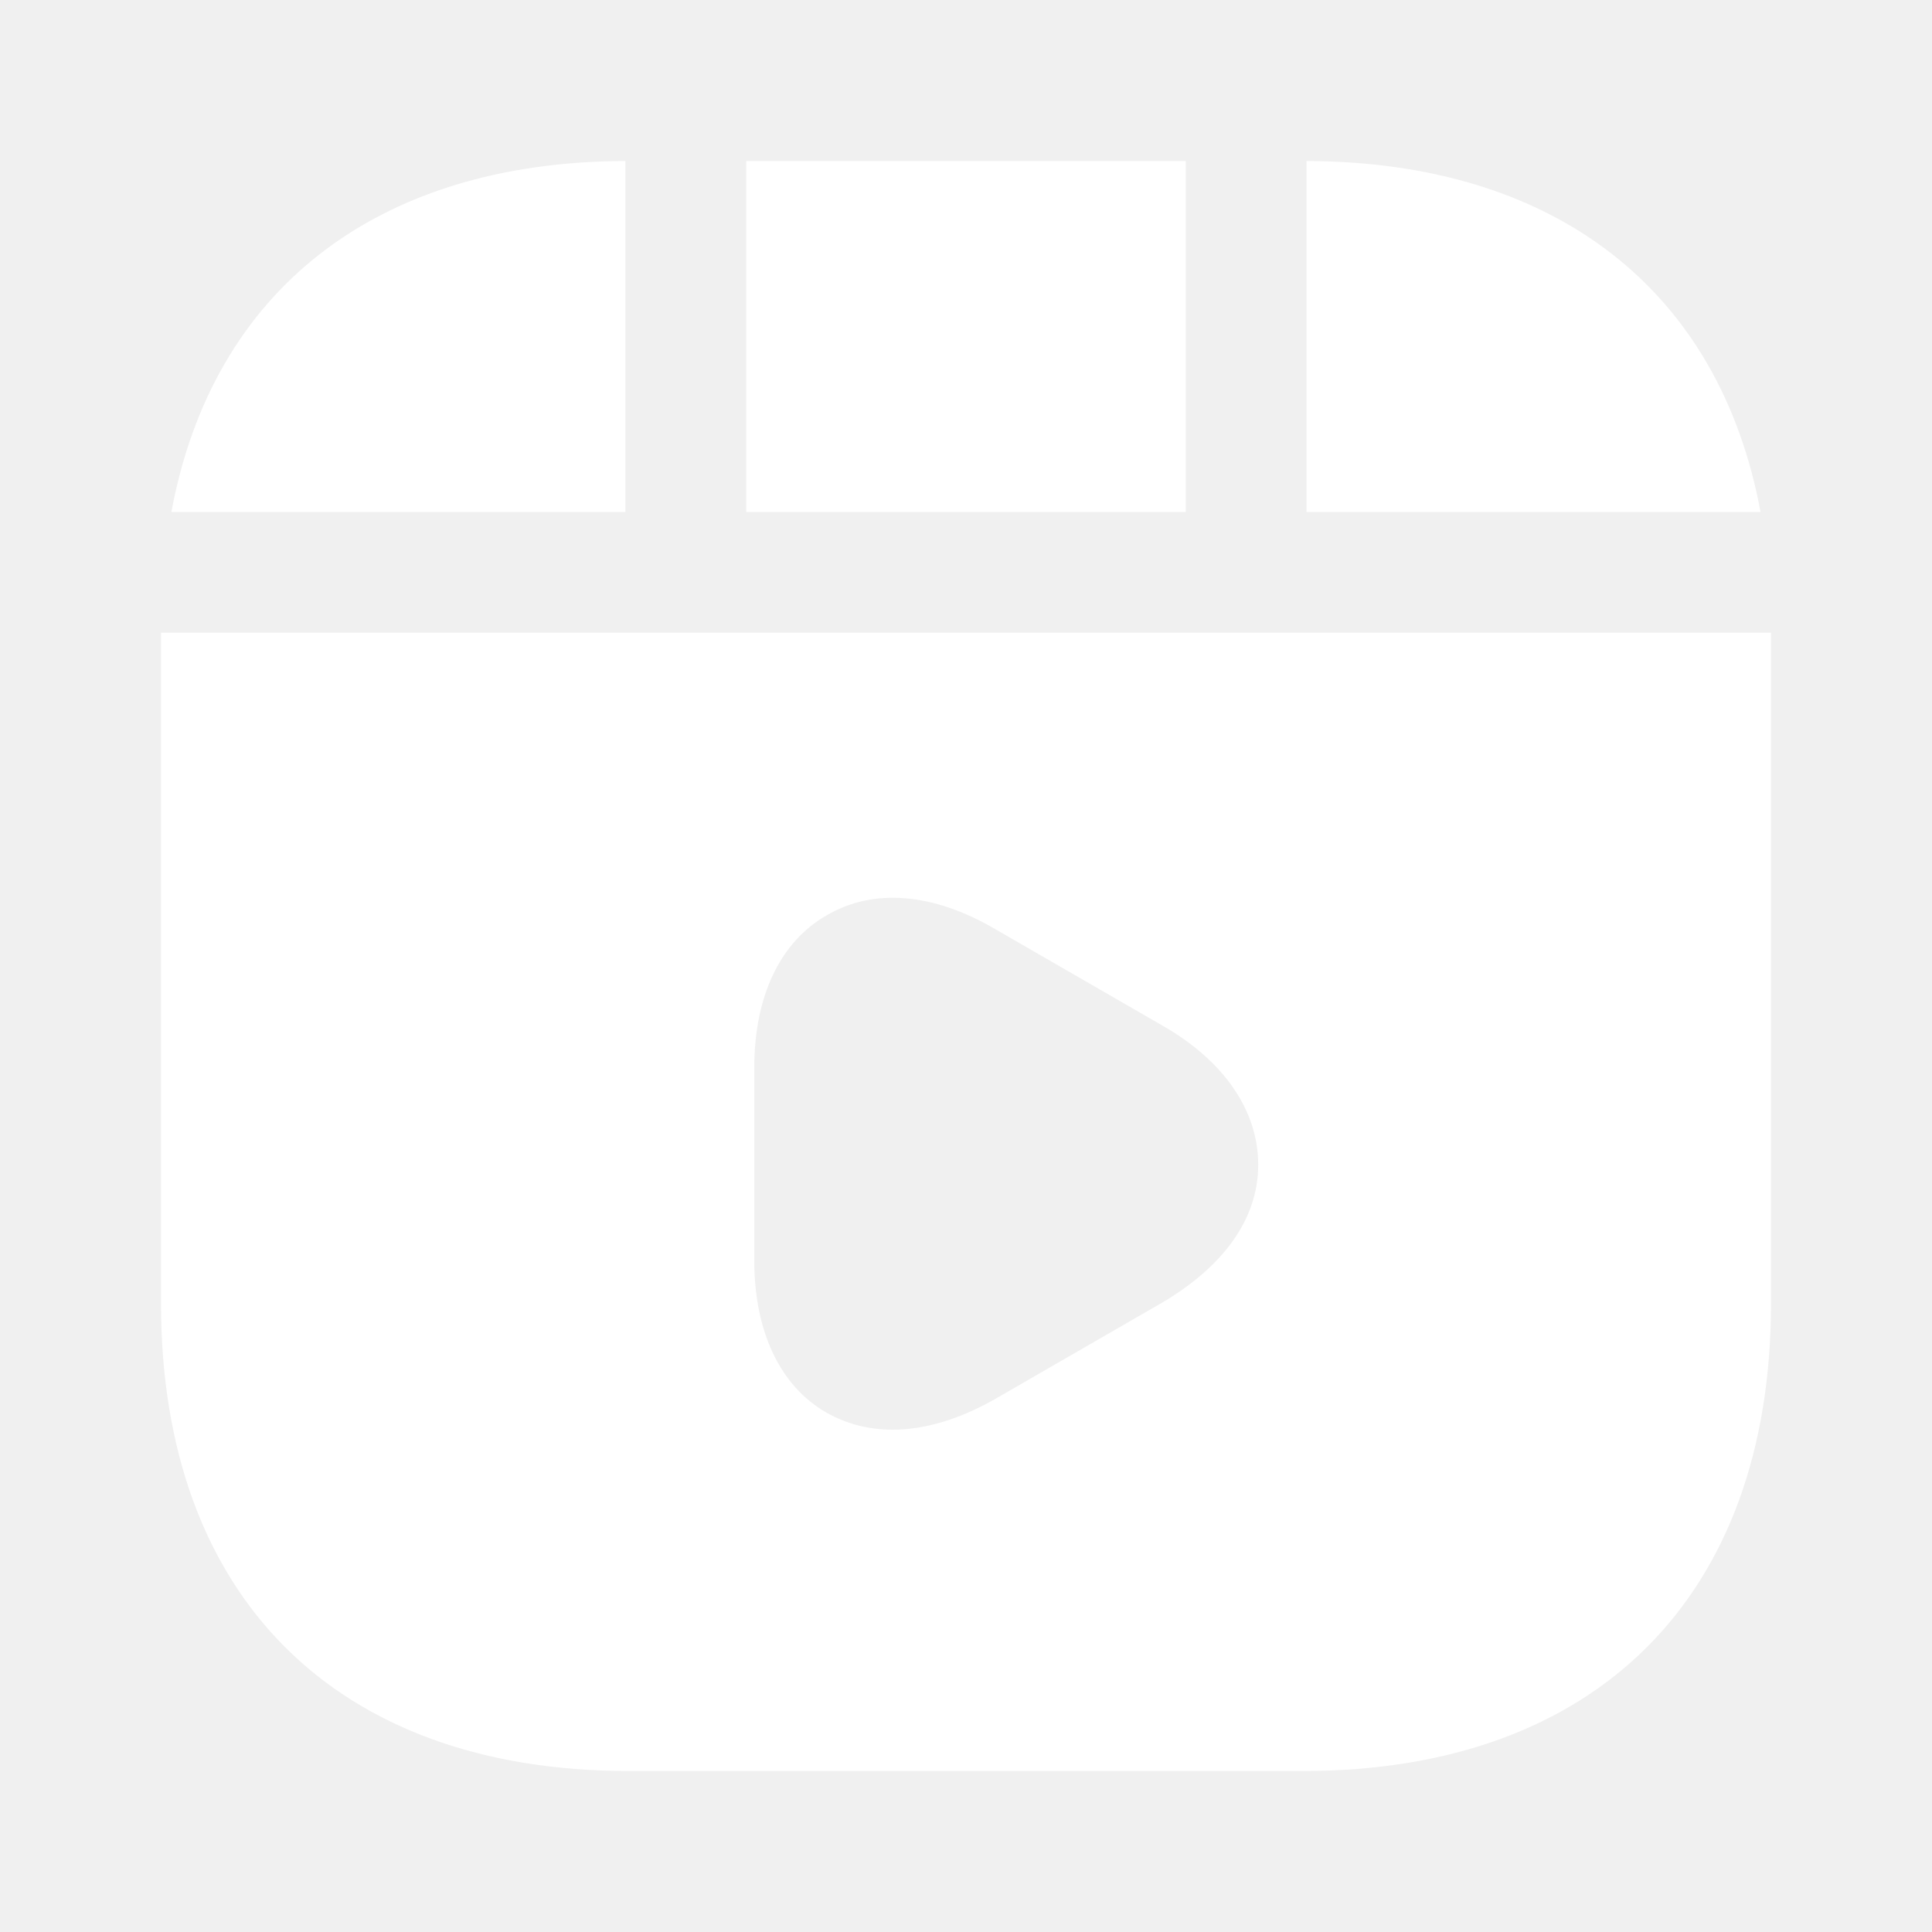
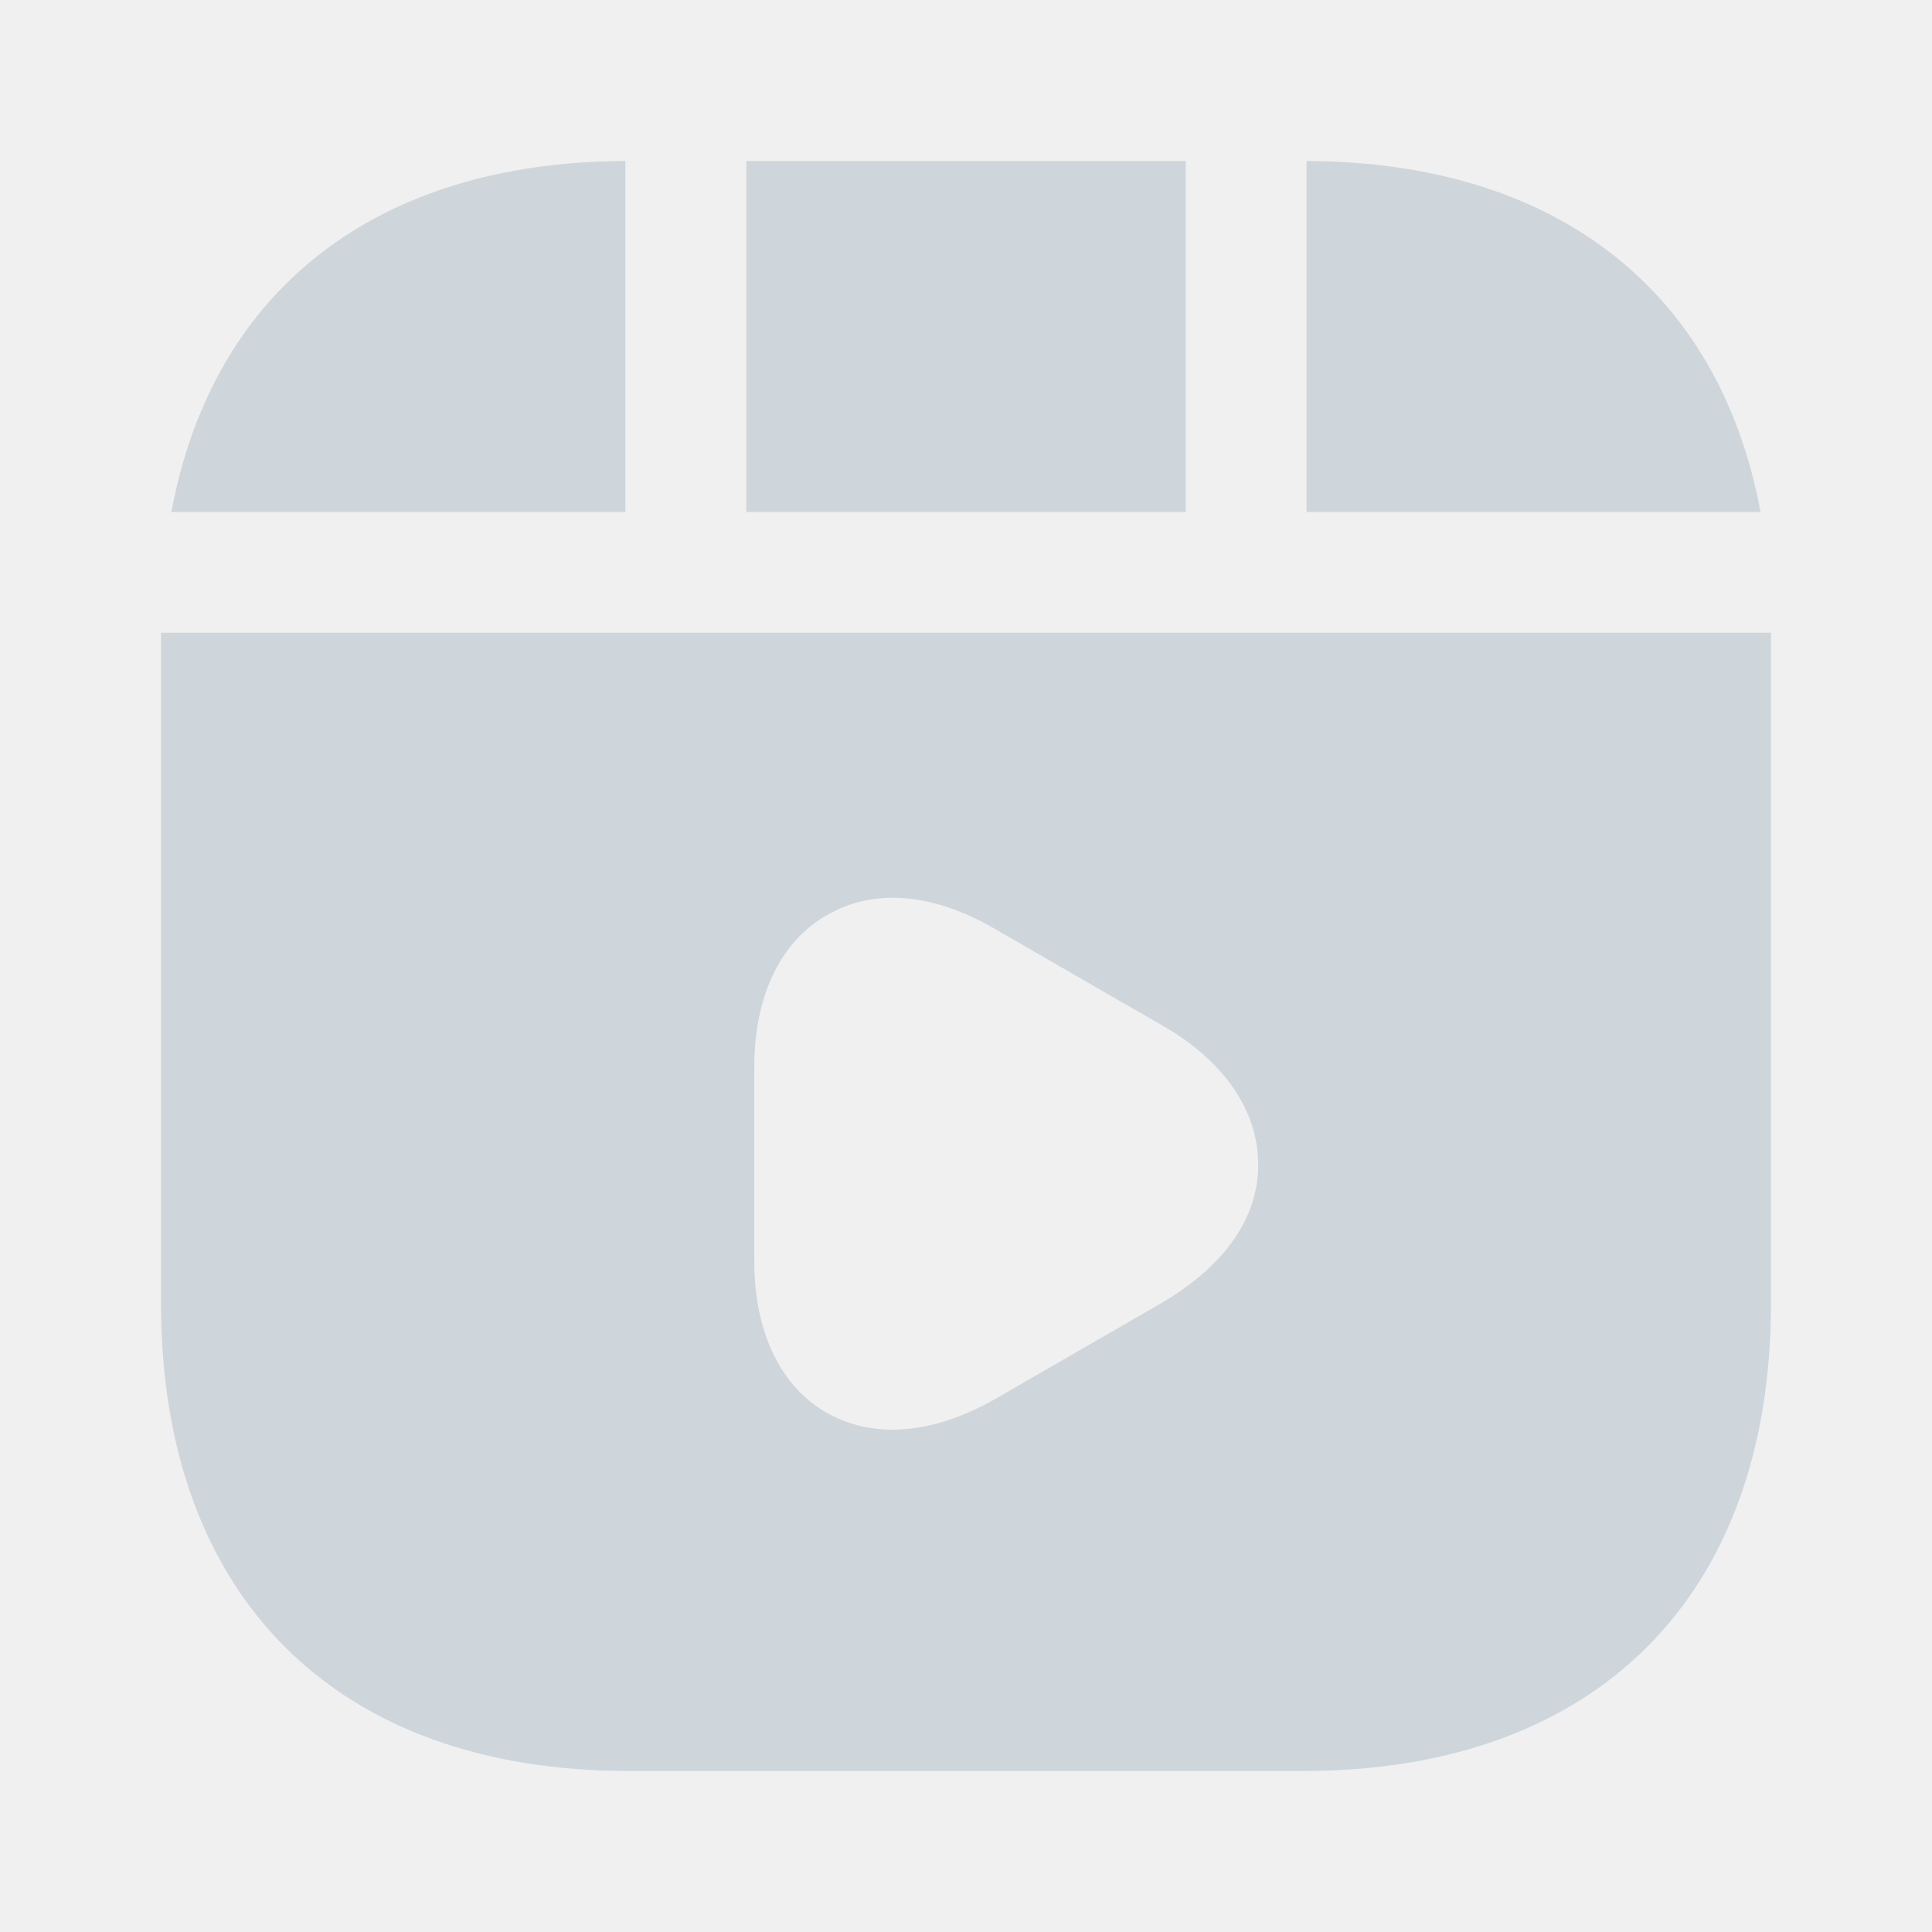
<svg xmlns="http://www.w3.org/2000/svg" width="24" height="24" viewBox="0 0 24 24" fill="none">
-   <path d="M14.73 2H9.27V6.36H14.73V2ZM16.23 2V6.36H21.87C21.36 3.61 19.33 2.01 16.23 2ZM2 7.86V16.19C2 19.83 4.17 22 7.81 22H16.19C19.83 22 22 19.83 22 16.19V7.86H2ZM14.44 16.18L12.36 17.38C11.92 17.63 11.49 17.76 11.09 17.76C10.79 17.76 10.52 17.69 10.27 17.55C9.69 17.22 9.37 16.54 9.37 15.66V13.26C9.37 12.38 9.69 11.7 10.27 11.37C10.85 11.03 11.59 11.09 12.36 11.54L14.44 12.74C15.21 13.18 15.63 13.8 15.63 14.47C15.63 15.14 15.2 15.73 14.44 16.18ZM7.769 2C4.669 2.01 2.639 3.61 2.129 6.36H7.769V2Z" fill="white" />
+   <path d="M14.73 2H9.27V6.36H14.73V2ZM16.23 2V6.36H21.87C21.36 3.61 19.33 2.01 16.23 2ZM2 7.86V16.19C2 19.83 4.17 22 7.81 22H16.19C19.83 22 22 19.83 22 16.19V7.86H2ZM14.44 16.18L12.36 17.38C11.92 17.63 11.49 17.76 11.09 17.76C10.79 17.76 10.52 17.69 10.27 17.55C9.69 17.22 9.37 16.54 9.37 15.66V13.26C9.37 12.38 9.69 11.7 10.27 11.37C10.85 11.03 11.59 11.09 12.36 11.54L14.44 12.74C15.21 13.18 15.63 13.8 15.63 14.47C15.63 15.14 15.2 15.73 14.44 16.18ZM7.769 2C4.669 2.01 2.639 3.61 2.129 6.36H7.769V2Z" fill="#ced6db" />
</svg>
